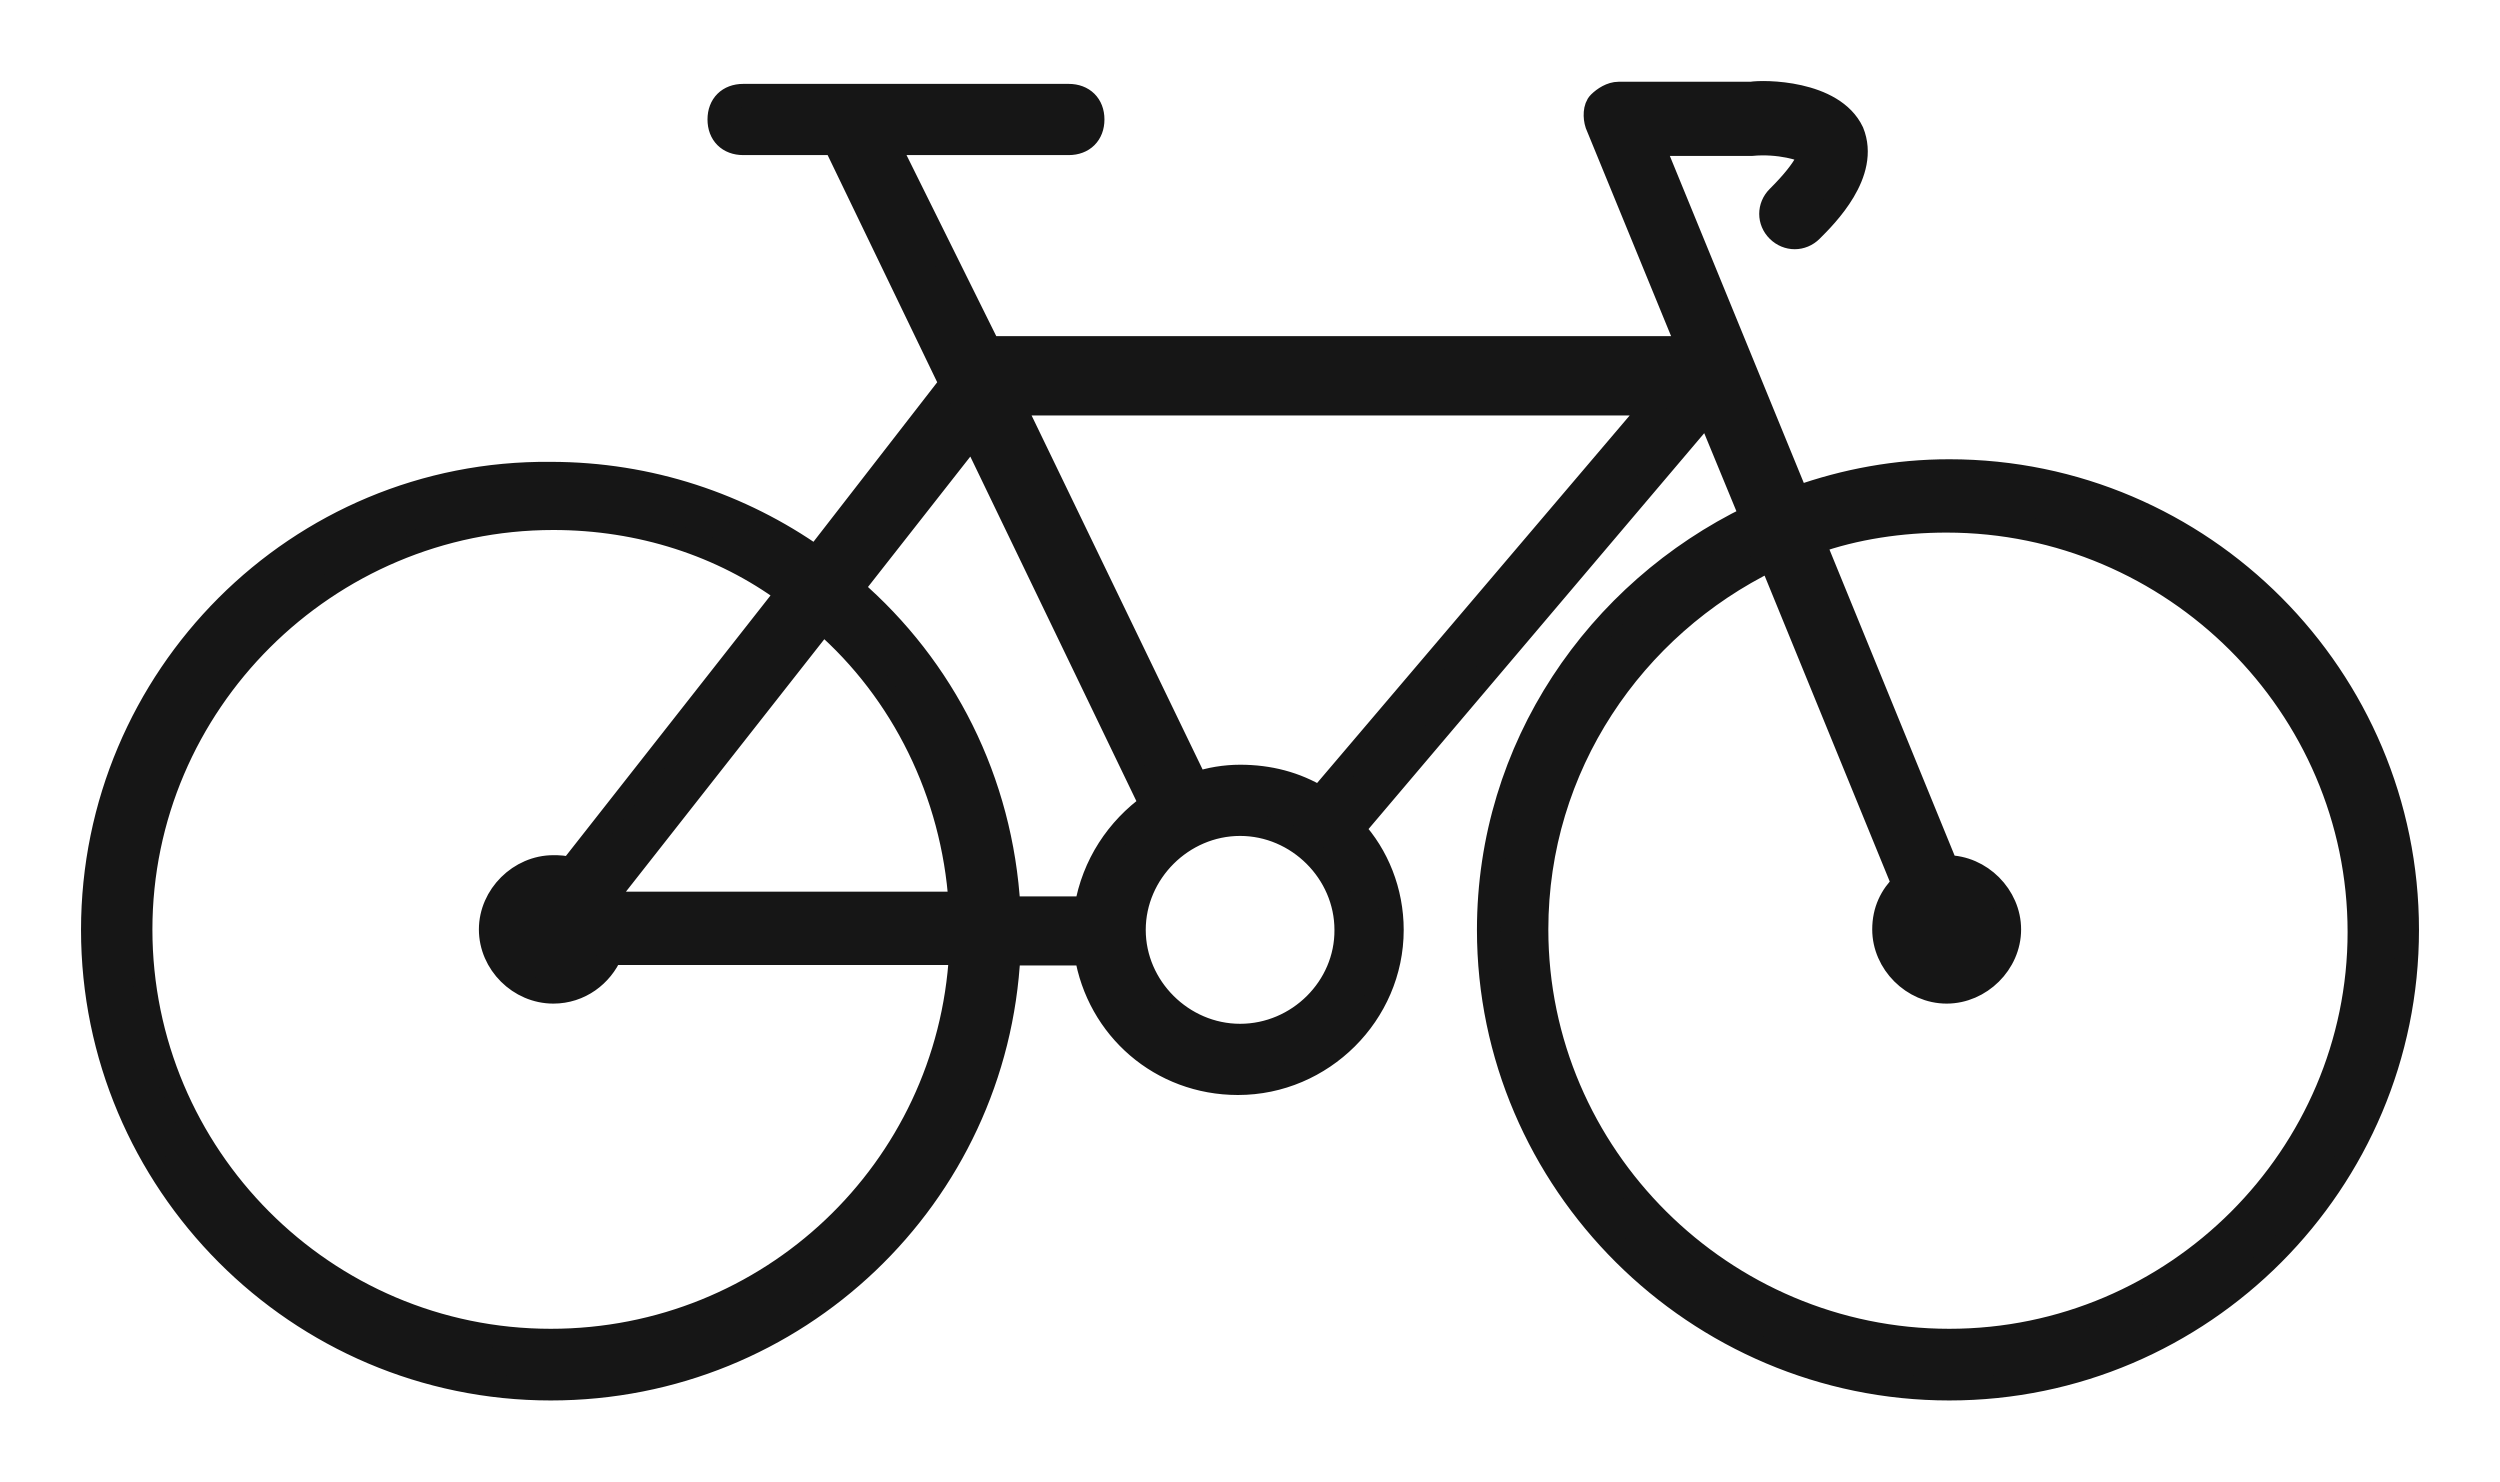
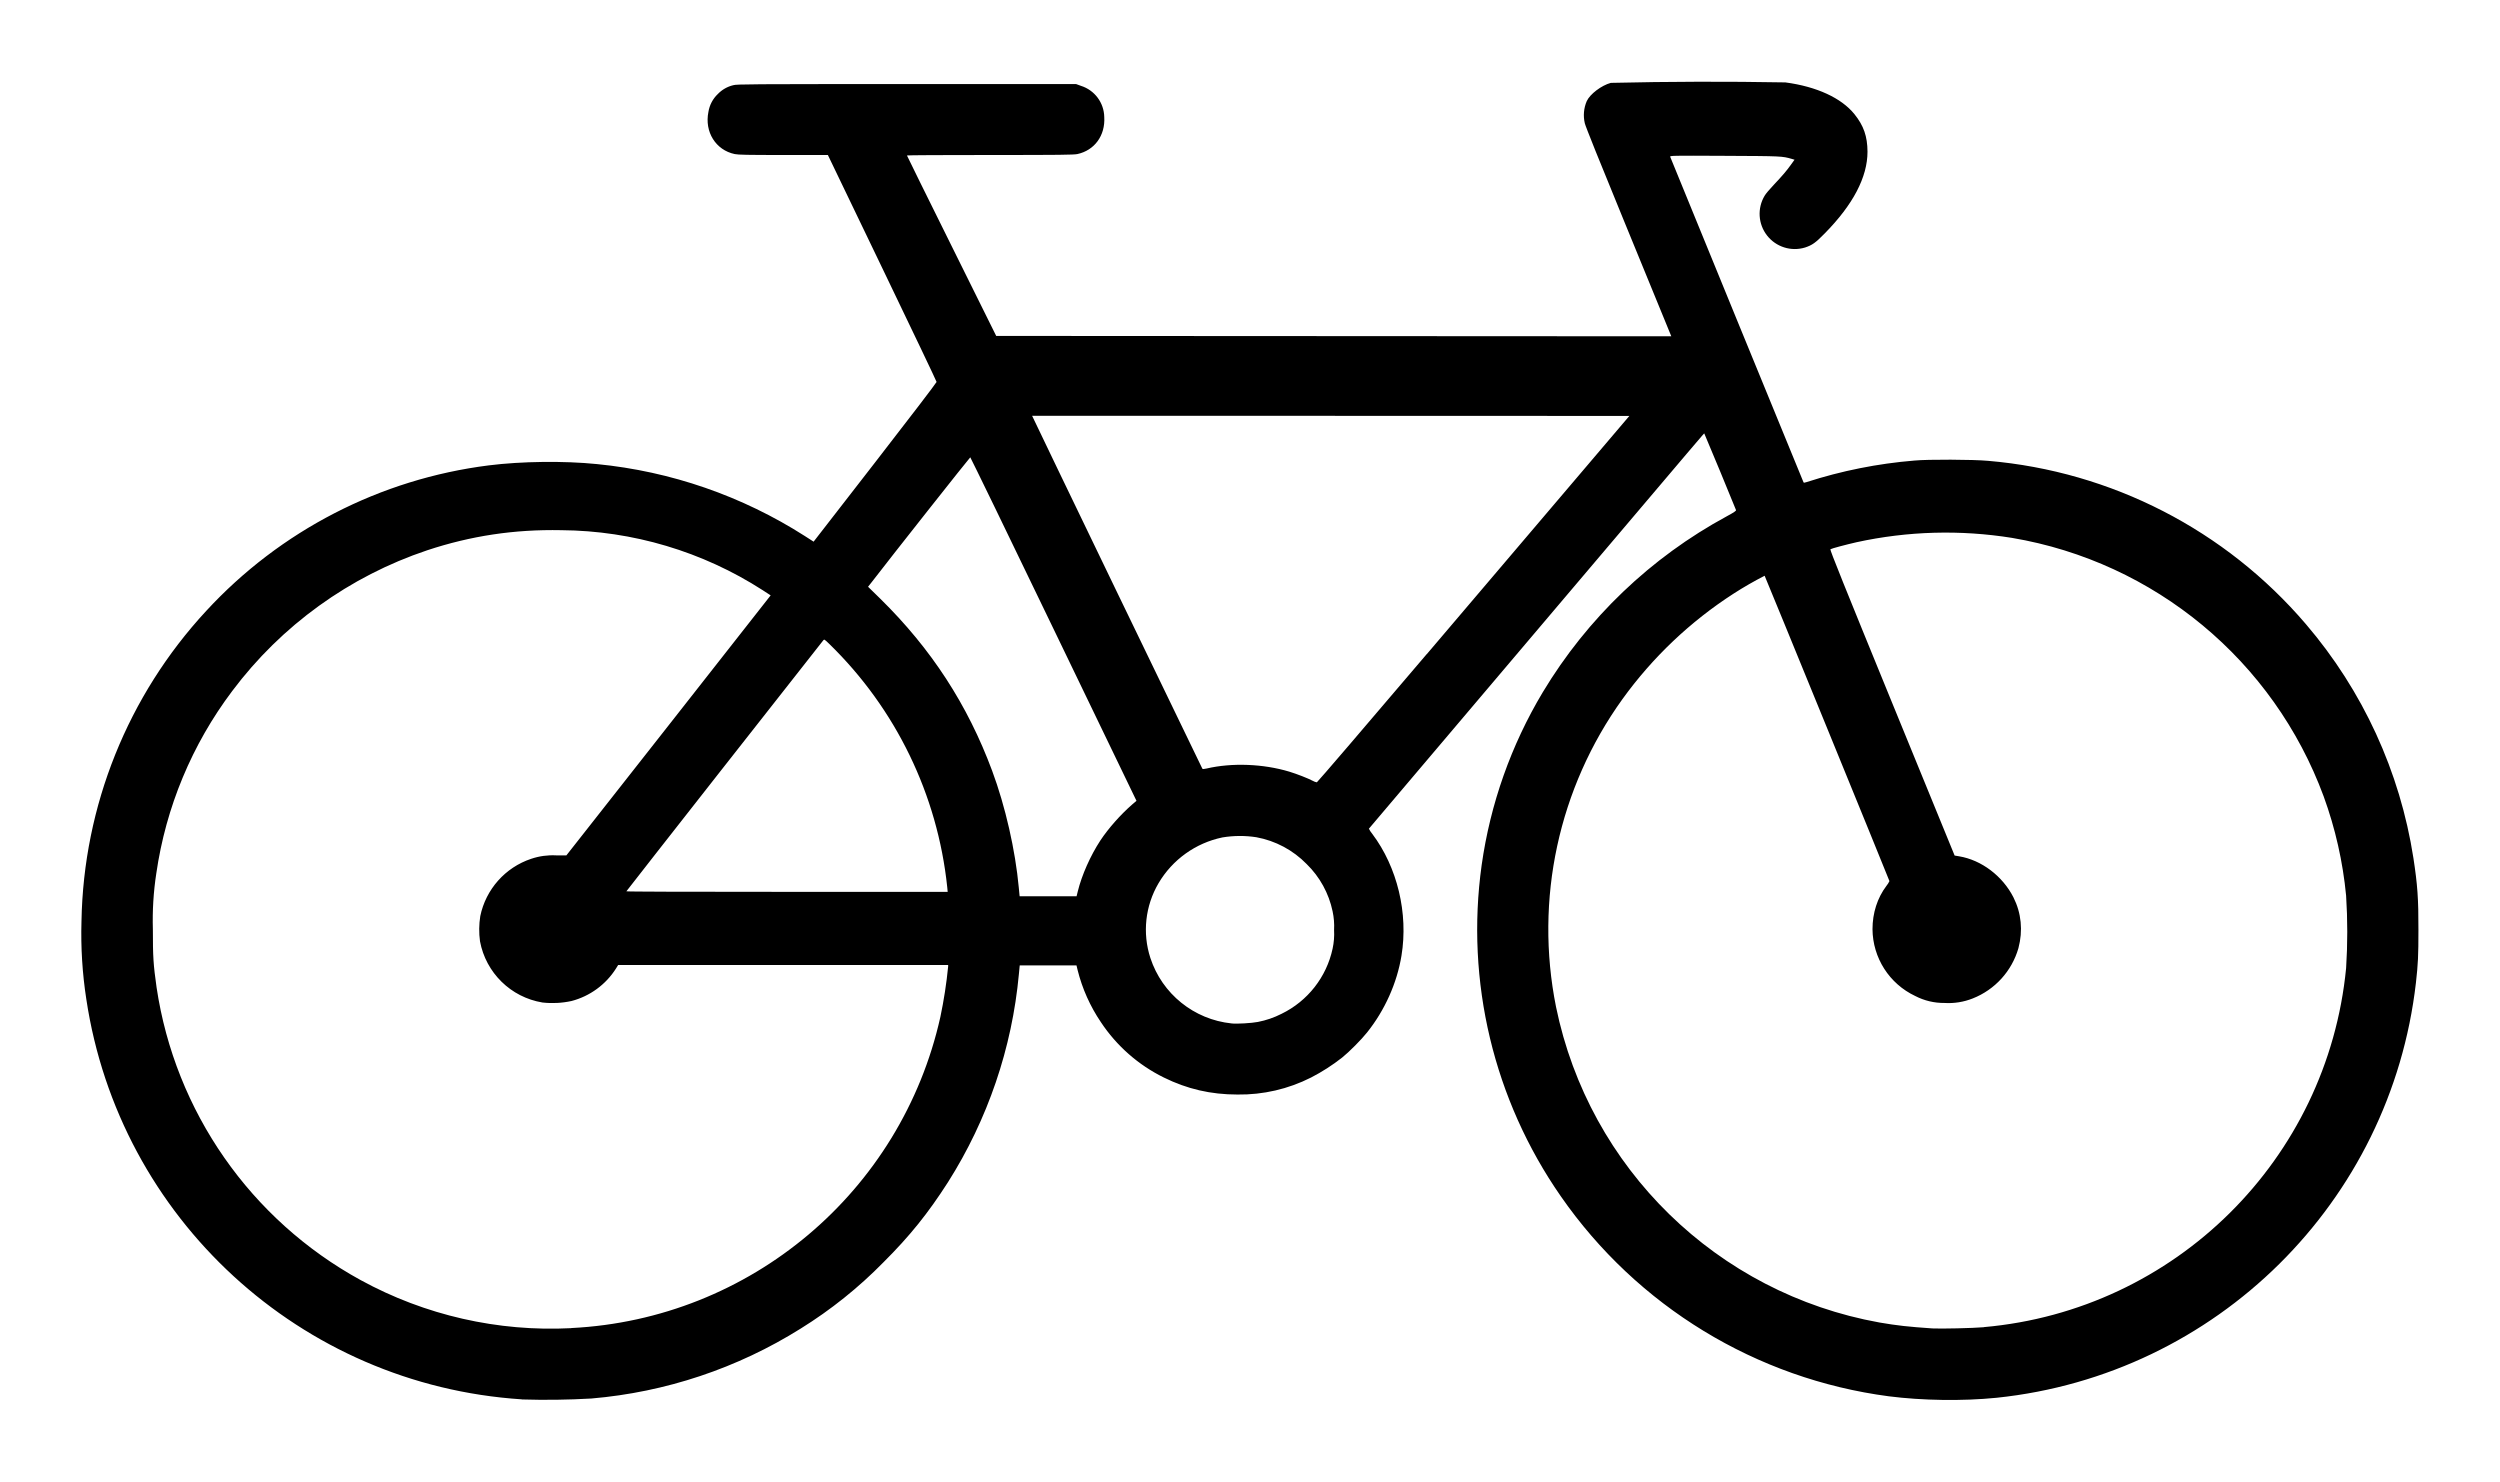
- <svg xmlns="http://www.w3.org/2000/svg" width="27" height="16" viewBox="0 0 27 16" fill="none">
-   <path d="M21.052 5.085C20.48 5.085 19.931 5.187 19.41 5.372L17.848 1.559H18.918C19.206 1.531 19.49 1.61 19.541 1.661C19.541 1.661 19.541 1.791 19.201 2.129C19.099 2.231 19.099 2.389 19.201 2.49C19.304 2.592 19.462 2.592 19.564 2.49C19.722 2.333 20.187 1.87 20.006 1.425C19.797 0.985 19.043 0.985 18.913 1.008H17.481C17.402 1.008 17.323 1.059 17.271 1.11C17.22 1.161 17.22 1.267 17.244 1.341L18.234 3.755H10.682L9.589 1.55H11.542C11.7 1.55 11.803 1.448 11.803 1.29C11.803 1.133 11.7 1.031 11.542 1.031H8.027C7.868 1.031 7.766 1.133 7.766 1.29C7.766 1.448 7.868 1.55 8.027 1.55H9.017L10.268 4.144L8.812 6.021C8.003 5.451 7.017 5.113 5.948 5.113C3.214 5.085 1 7.318 1 10.043C1 12.767 3.214 15 5.948 15C8.603 15 10.766 12.924 10.896 10.302H11.728C11.858 11.108 12.537 11.701 13.37 11.701C14.281 11.701 15.035 10.951 15.035 10.043C15.035 9.626 14.877 9.236 14.616 8.954L18.443 4.441L18.913 5.581C17.248 6.387 16.076 8.073 16.076 10.043C16.076 12.767 18.318 15 21.052 15C23.787 15 26 12.767 26 10.043C26 7.318 23.787 5.085 21.052 5.085ZM10.505 4.696L12.43 8.69C12.068 8.949 11.807 9.338 11.728 9.806H10.896C10.817 8.43 10.194 7.212 9.203 6.355L10.505 4.696ZM6.571 9.783C6.571 9.755 6.543 9.732 6.543 9.704L8.887 6.721C9.747 7.471 10.291 8.565 10.37 9.755H6.566L6.571 9.783ZM5.948 14.476C3.502 14.476 1.521 12.48 1.521 10.038C1.521 7.596 3.525 5.599 5.976 5.599C6.915 5.599 7.799 5.887 8.501 6.405L6.157 9.389C6.106 9.361 6.027 9.361 5.976 9.361C5.613 9.361 5.297 9.672 5.297 10.038C5.297 10.404 5.608 10.714 5.976 10.714C6.264 10.714 6.497 10.534 6.599 10.297H10.375C10.245 12.637 8.315 14.476 5.948 14.476ZM13.393 11.182C12.77 11.182 12.249 10.663 12.249 10.043C12.249 9.422 12.77 8.903 13.393 8.903C14.016 8.903 14.537 9.422 14.537 10.043C14.542 10.663 14.021 11.182 13.393 11.182ZM14.253 8.616C13.993 8.458 13.705 8.384 13.393 8.384C13.235 8.384 13.054 8.412 12.923 8.463L10.942 4.362H17.871L14.253 8.616ZM21.052 14.476C18.606 14.476 16.597 12.48 16.597 10.038C16.597 8.273 17.639 6.767 19.122 6.044L20.555 9.547C20.424 9.676 20.345 9.834 20.345 10.038C20.345 10.399 20.657 10.714 21.024 10.714C21.387 10.714 21.703 10.404 21.703 10.038C21.703 9.676 21.392 9.361 21.024 9.361L19.592 5.859C20.034 5.701 20.531 5.627 21.024 5.627C23.47 5.627 25.479 7.624 25.479 10.066C25.479 12.48 23.498 14.476 21.052 14.476Z" fill="#161616" stroke="#161616" stroke-width="0.25" stroke-miterlimit="10" />
+ <svg xmlns="http://www.w3.org/2000/svg" width="27" height="15.998">
+   <path style="fill:#000;stroke-width:.007" d="M5.636 15.113A5.09 5.09 0 0 1 .932 10.79a4.626 4.626 0 0 1-.052-.84 5.061 5.061 0 0 1 1.346-3.351 5.001 5.001 0 0 1 3.053-1.573c.35-.044.812-.05 1.167-.014a5.095 5.095 0 0 1 2.246.777l.095.061.664-.856c.365-.47.664-.862.664-.869 0-.007-.264-.56-.587-1.231l-.587-1.22h-.48c-.394 0-.487-.002-.526-.01-.205-.043-.328-.24-.284-.456a.34.34 0 0 1 .101-.192A.34.34 0 0 1 7.92.92c.04-.011.154-.012 1.872-.012h1.83l.052.019a.36.36 0 0 1 .252.337c.012.2-.105.36-.291.4-.04.008-.181.01-.944.01-.492 0-.896.002-.896.005s.217.443.482.977l.482.972 3.646.002 3.645.002-.056-.137-.462-1.127c-.25-.608-.41-1.007-.416-1.036a.382.382 0 0 1 .021-.24c.035-.076.159-.17.26-.197A45.65 45.65 0 0 1 19.282.89c.338.045.605.168.746.343.1.124.14.24.141.405 0 .274-.155.572-.464.885-.097.099-.132.124-.21.15a.38.38 0 0 1-.437-.559c.011-.02.056-.073.099-.118.098-.104.137-.15.185-.217l.039-.054-.03-.009c-.104-.03-.107-.03-.727-.033-.564-.003-.59-.002-.586.01l.72 1.76.72 1.756c.003.006.011.005.032-.002a5.16 5.16 0 0 1 1.166-.233c.144-.014.633-.012.796.003a5.081 5.081 0 0 1 3.432 1.764 5.084 5.084 0 0 1 1.161 2.527c.044.288.055.437.054.776 0 .281-.004.364-.027.57a5.09 5.09 0 0 1-4.529 4.482c-.367.037-.804.03-1.164-.016a5.127 5.127 0 0 1-3.542-2.16 5.044 5.044 0 0 1-.855-3.578 4.992 4.992 0 0 1 .66-1.866 5.218 5.218 0 0 1 1.987-1.9c.08-.043.102-.059.1-.067a62.67 62.67 0 0 0-.343-.828c-.004 0 .006-.012-1.483 1.745a8515.723 8515.723 0 0 1-2.139 2.524.269.269 0 0 0 .036.055c.272.361.391.86.316 1.316-.048.295-.18.59-.372.83-.06.076-.192.209-.268.27a2.094 2.094 0 0 1-.336.216 1.705 1.705 0 0 1-.795.184c-.29 0-.545-.06-.796-.184a1.732 1.732 0 0 1-.679-.597 1.771 1.771 0 0 1-.252-.564l-.012-.05h-.613l-.009.094a5.071 5.071 0 0 1-.766 2.248c-.214.334-.411.58-.696.864a4.792 4.792 0 0 1-.895.717 5.064 5.064 0 0 1-2.261.755 8.48 8.48 0 0 1-.75.01zm.534-.77a4.303 4.303 0 0 0 3.986-3.36 5.04 5.04 0 0 0 .084-.545v-.016H6.676l-.024.039a.812.812 0 0 1-.48.35.966.966 0 0 1-.314.016.823.823 0 0 1-.674-.661.935.935 0 0 1 .003-.272.83.83 0 0 1 .55-.619.723.723 0 0 1 .27-.037h.11L7.22 7.835 8.323 6.43l-.086-.056a4.075 4.075 0 0 0-2.175-.648c-.507-.01-.977.061-1.448.217a4.365 4.365 0 0 0-2.106 1.52 4.295 4.295 0 0 0-.82 1.97 3.338 3.338 0 0 0-.037.604c0 .3.005.378.04.627a4.333 4.333 0 0 0 2.204 3.161 4.28 4.28 0 0 0 2.275.519zm15.255-.01a4.312 4.312 0 0 0 3.913-3.877 6.156 6.156 0 0 0 0-.783 4.342 4.342 0 0 0-.242-1.071 4.364 4.364 0 0 0-3.367-2.793 4.515 4.515 0 0 0-1.678.047c-.11.025-.269.067-.283.076-.007.004.15.395.666 1.656l.676 1.652.048.008c.242.04.47.213.587.443.086.171.104.36.054.549a.83.83 0 0 1-.493.543.707.707 0 0 1-.306.049.67.67 0 0 1-.315-.075.804.804 0 0 1-.462-.722c0-.174.052-.337.15-.467a.257.257 0 0 0 .033-.052c0-.007-1.343-3.293-1.348-3.298a3.953 3.953 0 0 0-.335.193 4.462 4.462 0 0 0-1.201 1.14 4.258 4.258 0 0 0-.717 3.323 4.352 4.352 0 0 0 3.493 3.409c.192.033.31.046.573.064.081.005.443-.003.554-.013zm-7.84-3.296a.966.966 0 0 0 .256-.088 1.02 1.02 0 0 0 .551-.703.75.75 0 0 0 .016-.202.76.76 0 0 0-.016-.202.998.998 0 0 0-.28-.51 1.015 1.015 0 0 0-.544-.29 1.16 1.16 0 0 0-.365.002 1.049 1.049 0 0 0-.691.495.989.989 0 0 0-.088.807 1.035 1.035 0 0 0 .877.707c.05.007.219-.003.284-.016zm-1.945-1.41c.043-.175.136-.385.244-.55.087-.131.216-.277.343-.388l.047-.04-.895-1.855c-.491-1.02-.897-1.854-.9-1.855-.005 0-.854 1.074-1.066 1.35l-.038.048.133.13c.55.541.942 1.144 1.207 1.857.143.384.251.86.288 1.263l.009.093h.615l.013-.053zm-1.41-.047a4.289 4.289 0 0 0-1.272-2.624c-.055-.053-.056-.054-.067-.04-.119.149-2.125 2.705-2.126 2.71-.002.004.625.006 1.734.006h1.736zm5.18-2.516 1.682-1.978.505-.594-3.224-.001h-3.226c-.002.002 1.826 3.79 1.838 3.81.004.007.014.006.046-.001.274-.064.612-.051.894.034.082.025.2.071.255.1a.12.12 0 0 0 .042.015c.005 0 .54-.624 1.187-1.385z" />
</svg>
